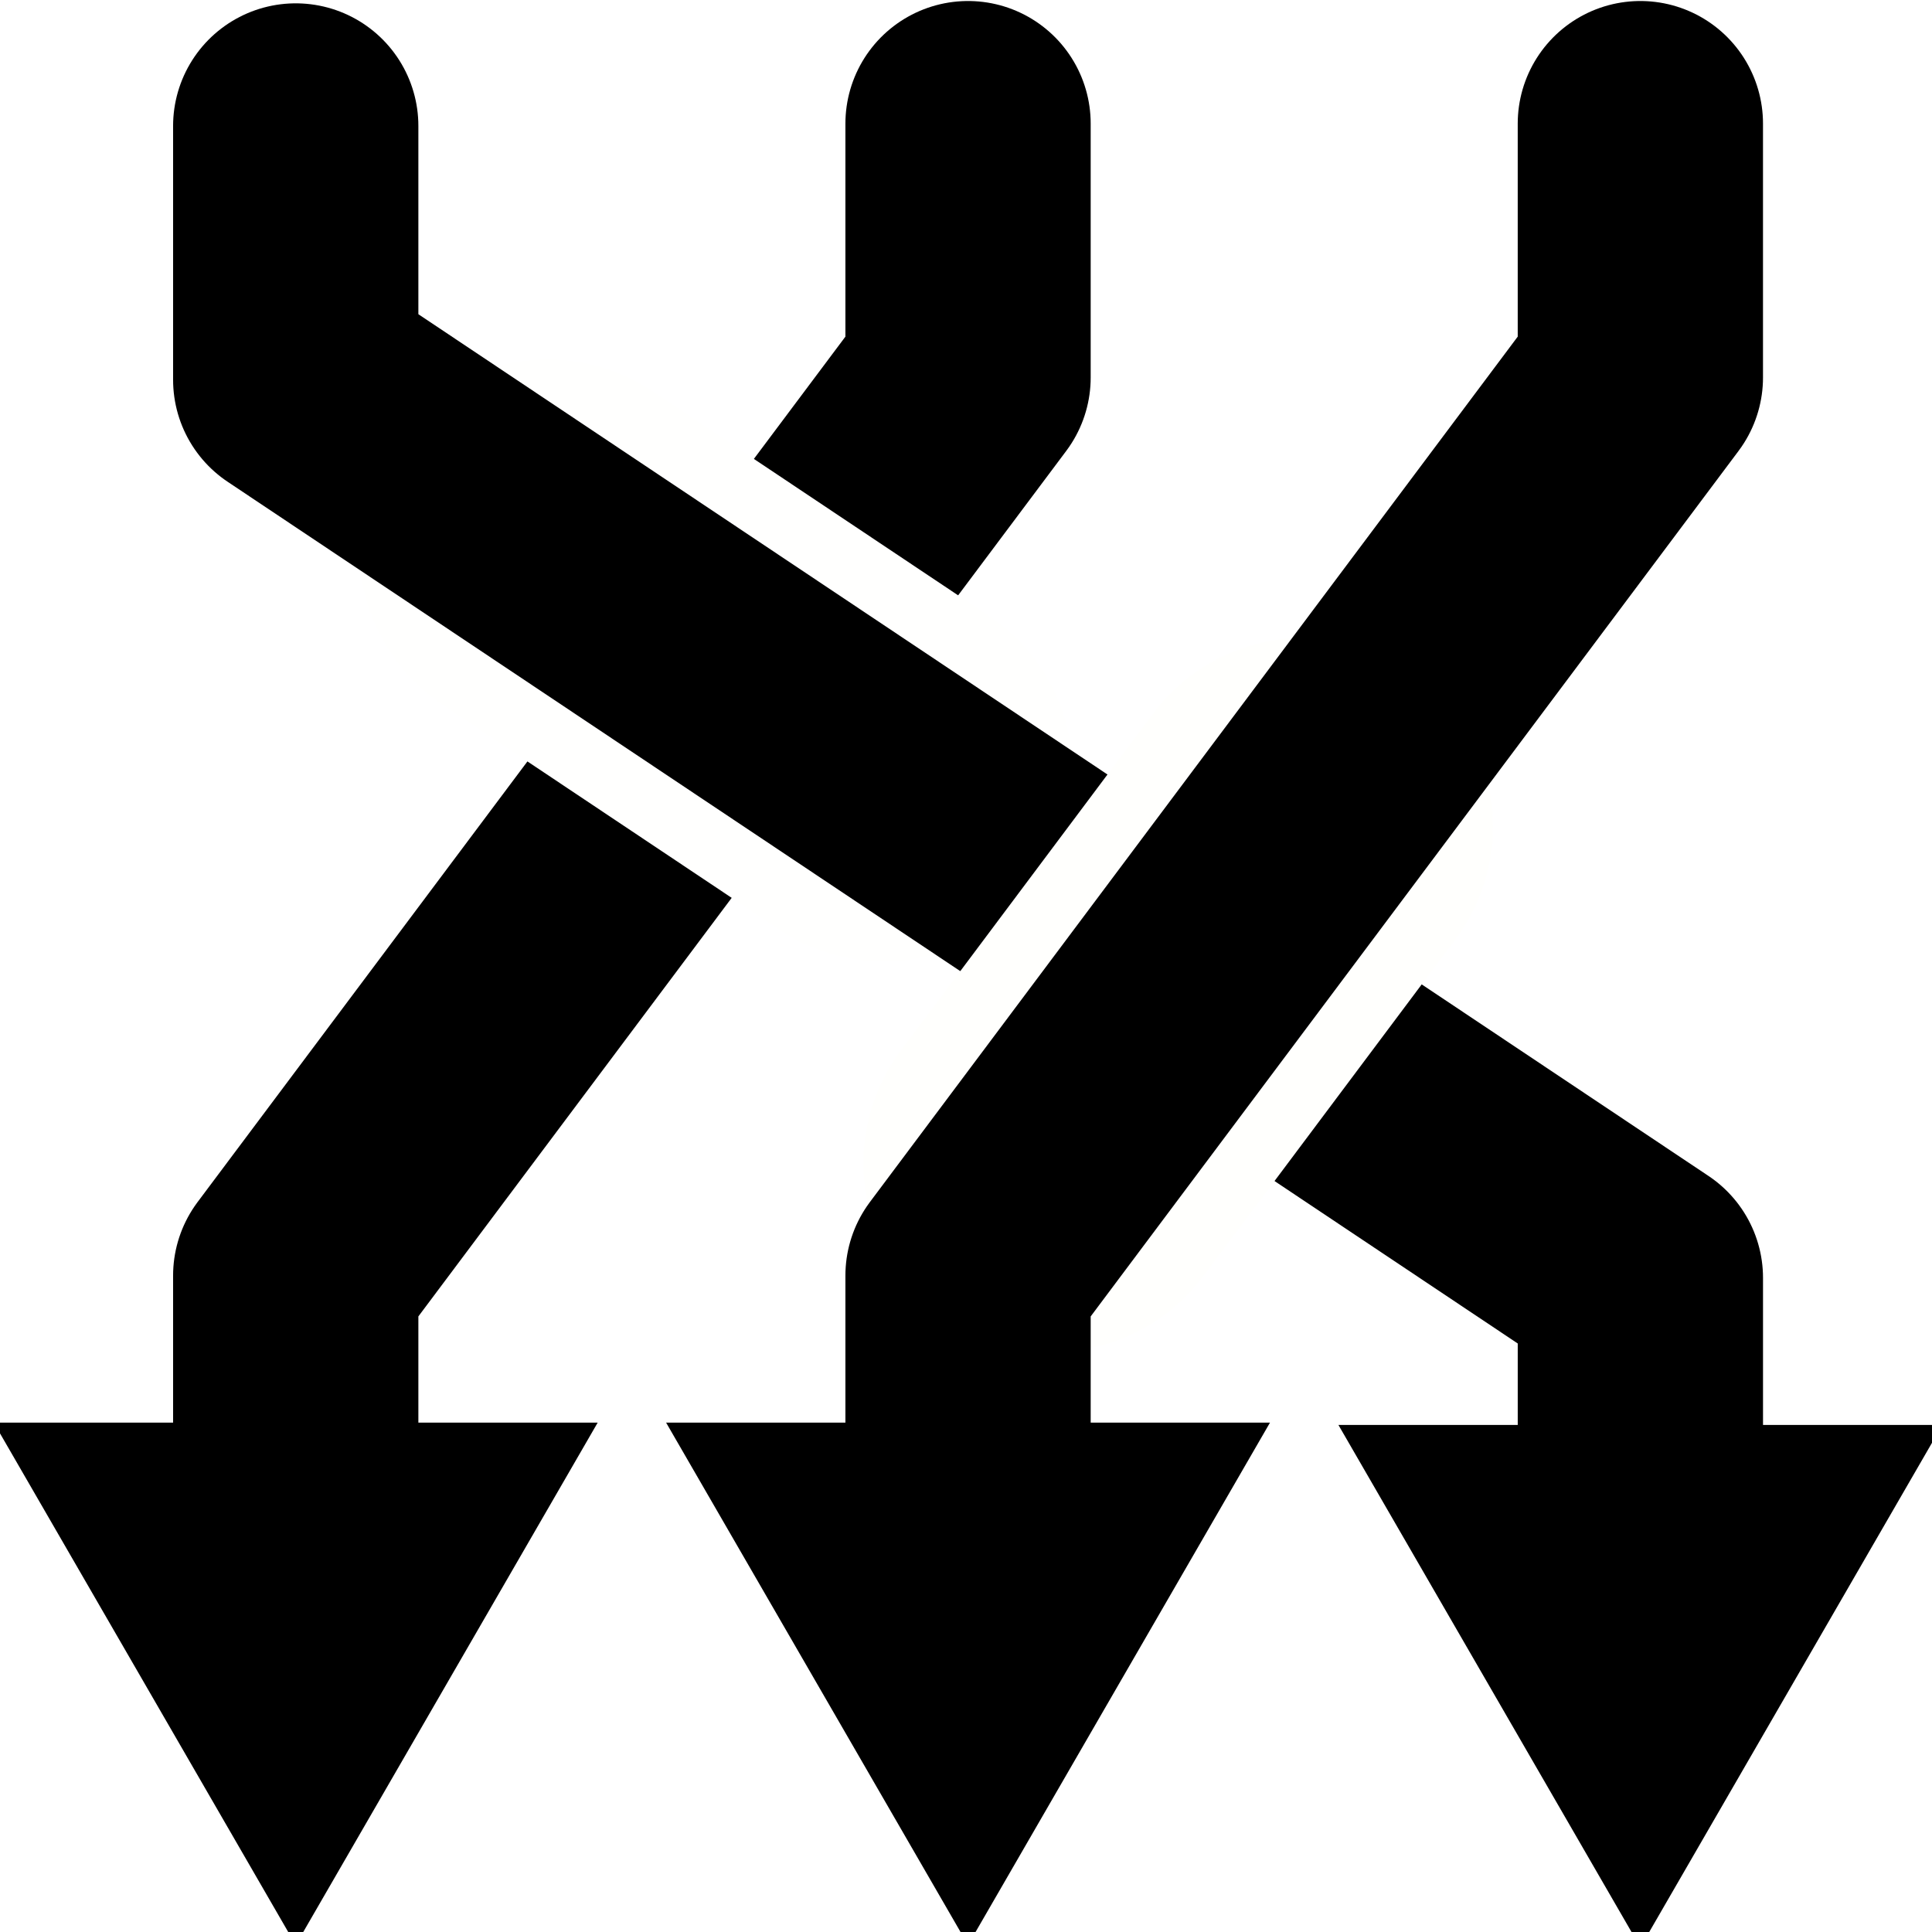
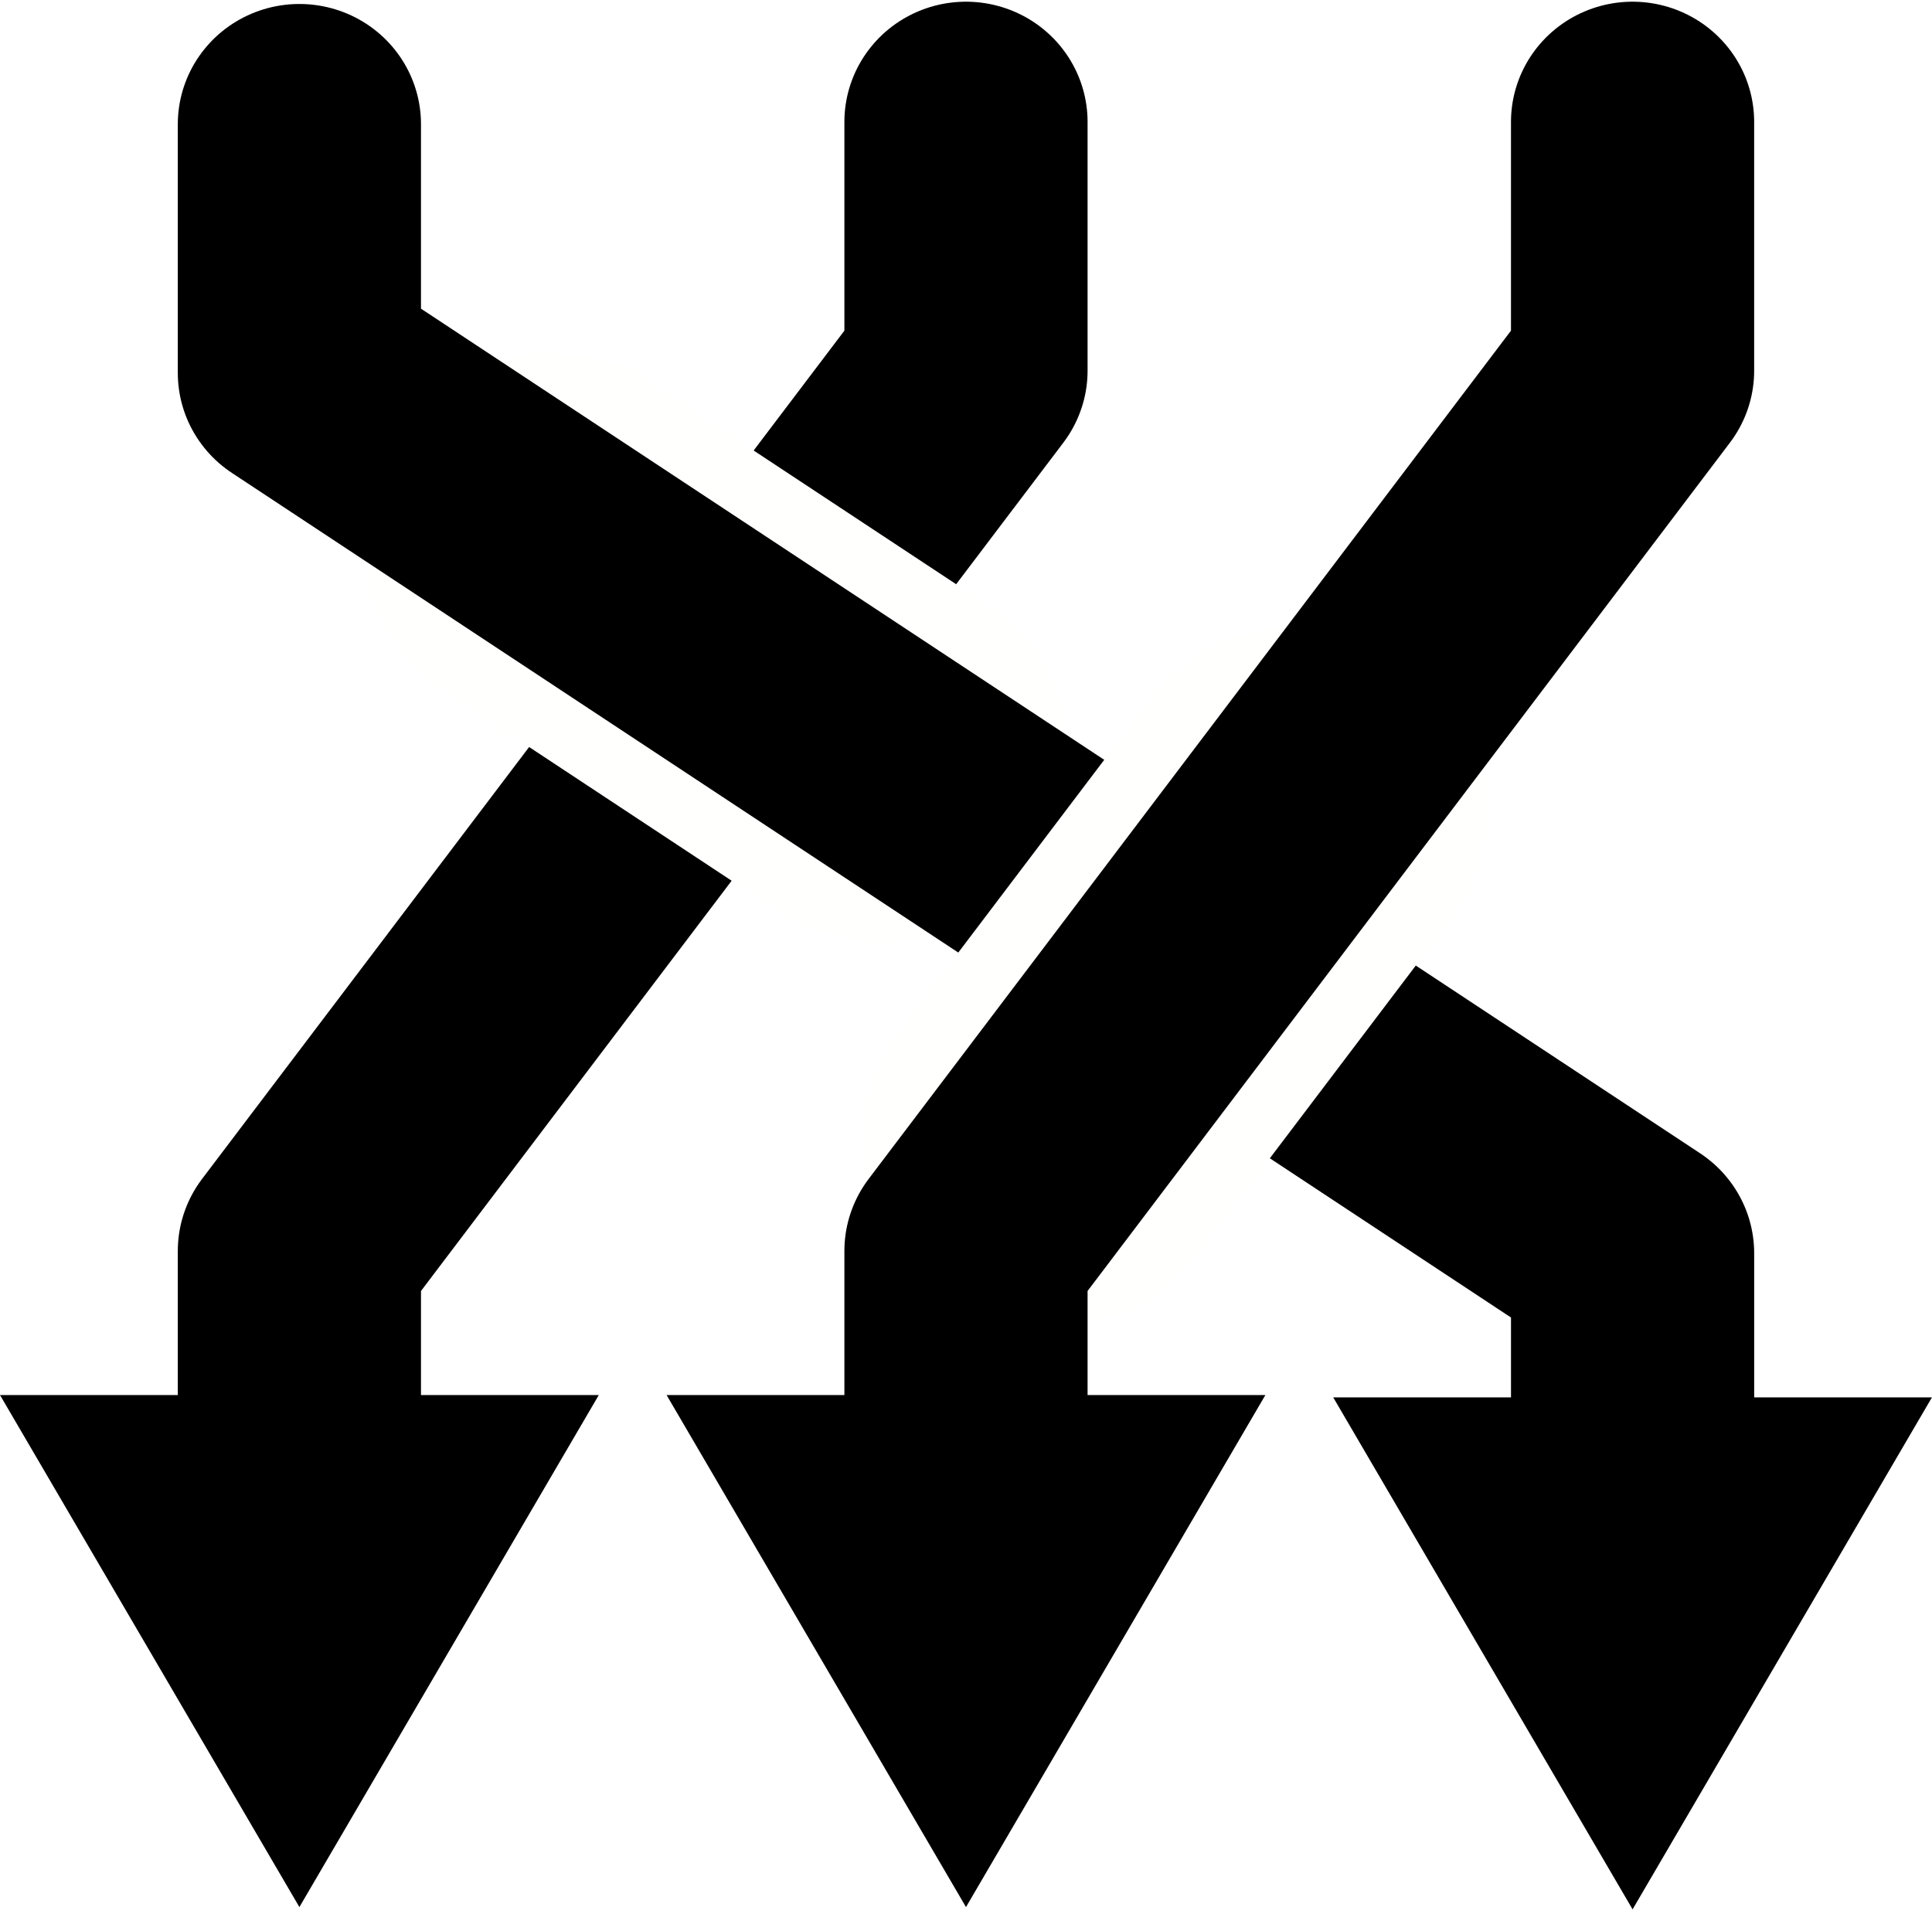
- <svg xmlns="http://www.w3.org/2000/svg" width="512" height="512" viewBox="0 0 135.467 135.467" version="1.1" id="svg8">
+ <svg xmlns="http://www.w3.org/2000/svg" width="32.307" height="31.936" viewBox="0 0 8.548 8.45" version="1.1" id="svg8">
  <defs id="defs2">
-     <marker orient="auto" refY="0.0" refX="0.0" id="TriangleOutS" style="overflow:visible">
-       <path id="path965" d="M 5.77,0.0 L -2.88,5.0 L -2.88,-5.0 L 5.77,0.0 z " style="fill-rule:evenodd;stroke:#000000;stroke-width:1pt;stroke-opacity:1;fill:#000000;fill-opacity:1" transform="scale(0.2)" />
+     <marker orient="auto" refY="0" refX="0" id="TriangleOutS" style="overflow:visible">
+       <path id="path965" d="M 5.77,0 -2.88,5 V -5 Z" style="fill:#000000;fill-opacity:1;fill-rule:evenodd;stroke:#000000;stroke-width:1pt;stroke-opacity:1" transform="scale(0.2)" />
    </marker>
-     <marker orient="auto" refY="0.0" refX="0.0" id="Arrow2Mend" style="overflow:visible;">
-       <path id="path844" style="fill-rule:evenodd;stroke-width:0.625;stroke-linejoin:round;stroke:#000000;stroke-opacity:1;fill:#000000;fill-opacity:1" d="M 8.719,4.034 L -2.207,0.016 L 8.719,-4.002 C 6.973,-1.63 6.983,1.616 8.719,4.034 z " transform="scale(0.6) rotate(180) translate(0,0)" />
+     <marker orient="auto" refY="0" refX="0" id="Arrow2Mend" style="overflow:visible">
+       <path id="path844" style="fill:#000000;fill-opacity:1;fill-rule:evenodd;stroke:#000000;stroke-width:0.625;stroke-linejoin:round;stroke-opacity:1" d="M 8.719,4.034 -2.207,0.016 8.719,-4.002 c -1.745,2.372 -1.735,5.617 -6e-7,8.035 z" transform="scale(-0.6)" />
    </marker>
-     <marker orient="auto" refY="0.0" refX="0.0" id="Arrow2Send" style="overflow:visible;">
-       <path id="path850" style="fill-rule:evenodd;stroke-width:0.625;stroke-linejoin:round;stroke:#000000;stroke-opacity:1;fill:#000000;fill-opacity:1" d="M 8.719,4.034 L -2.207,0.016 L 8.719,-4.002 C 6.973,-1.63 6.983,1.616 8.719,4.034 z " transform="scale(0.3) rotate(180) translate(-2.3,0)" />
+     <marker orient="auto" refY="0" refX="0" id="Arrow2Send" style="overflow:visible">
+       <path id="path850" style="fill:#000000;fill-opacity:1;fill-rule:evenodd;stroke:#000000;stroke-width:0.625;stroke-linejoin:round;stroke-opacity:1" d="M 8.719,4.034 -2.207,0.016 8.719,-4.002 c -1.745,2.372 -1.735,5.617 -6e-7,8.035 z" transform="matrix(-0.3,0,0,-0.3,0.69,0)" />
    </marker>
-     <marker orient="auto" refY="0.0" refX="0.0" id="DotS" style="overflow:visible">
-       <path id="path884" d="M -2.5,-1.0 C -2.5,1.76 -4.74,4.0 -7.5,4.0 C -10.26,4.0 -12.5,1.76 -12.5,-1.0 C -12.5,-3.76 -10.26,-6.0 -7.5,-6.0 C -4.74,-6.0 -2.5,-3.76 -2.5,-1.0 z " style="fill-rule:evenodd;stroke:#000000;stroke-width:1pt;stroke-opacity:1;fill:#000000;fill-opacity:1" transform="scale(0.2) translate(7.4, 1)" />
+     <marker orient="auto" refY="0" refX="0" id="DotS" style="overflow:visible">
+       <path id="path884" d="m -2.5,-1 c 0,2.76 -2.24,5 -5,5 -2.76,0 -5,-2.24 -5,-5 0,-2.76 2.24,-5 5,-5 2.76,0 5,2.24 5,5 z" style="fill:#000000;fill-opacity:1;fill-rule:evenodd;stroke:#000000;stroke-width:1pt;stroke-opacity:1" transform="matrix(0.2,0,0,0.2,1.48,0.2)" />
    </marker>
-     <marker orient="auto" refY="0.0" refX="0.0" id="TriangleOutL" style="overflow:visible">
-       <path id="path959" d="M 5.77,0.0 L -2.88,5.0 L -2.88,-5.0 L 5.77,0.0 z " style="fill-rule:evenodd;stroke:#000000;stroke-width:1pt;stroke-opacity:1;fill:#000000;fill-opacity:1" transform="scale(0.8)" />
+     <marker orient="auto" refY="0" refX="0" id="TriangleOutL" style="overflow:visible">
+       <path id="path959" d="M 5.77,0 -2.88,5 V -5 Z" style="fill:#000000;fill-opacity:1;fill-rule:evenodd;stroke:#000000;stroke-width:1pt;stroke-opacity:1" transform="scale(0.8)" />
    </marker>
    <marker orient="auto" refY="0" refX="0" id="TriangleOutS-5" style="overflow:visible">
      <path id="path965-6" d="M 5.77,0 -2.88,5 V -5 Z" style="fill:#000000;fill-opacity:1;fill-rule:evenodd;stroke:#000000;stroke-width:1pt;stroke-opacity:1" transform="scale(0.2)" />
    </marker>
    <marker orient="auto" refY="0" refX="0" id="TriangleOutS-9" style="overflow:visible">
      <path id="path965-3" d="M 5.77,0 -2.88,5 V -5 Z" style="fill:#000000;fill-opacity:1;fill-rule:evenodd;stroke:#000000;stroke-width:1pt;stroke-opacity:1" transform="scale(0.2)" />
    </marker>
    <marker orient="auto" refY="0" refX="0" id="TriangleOutS-7" style="overflow:visible">
      <path id="path965-7" d="M 5.77,0 -2.88,5 V -5 Z" style="fill:#000000;fill-opacity:1;fill-rule:evenodd;stroke:#000000;stroke-width:1pt;stroke-opacity:1" transform="scale(0.2)" />
    </marker>
    <marker orient="auto" refY="0" refX="0" id="TriangleOutS-5-9" style="overflow:visible">
      <path id="path965-6-9" d="M 5.77,0 -2.88,5 V -5 Z" style="fill:#fc0000;fill-opacity:1;fill-rule:evenodd;stroke:#fc0000;stroke-width:1pt;stroke-opacity:1" transform="scale(0.2)" />
    </marker>
  </defs>
-   <g id="layer1" transform="translate(0,-161.5333)">
-     <path style="fill:none;fill-rule:evenodd;stroke:#000000;stroke-width:17.198;stroke-linecap:round;stroke-linejoin:round;stroke-miterlimit:4;stroke-dasharray:none;stroke-opacity:1;marker-end:url(#TriangleOutS-9)" d="m 67.877,170.203 v 17.796 l -47.141,62.976 v 22.508" id="path815-9" />
-     <path style="fill:none;fill-rule:evenodd;stroke:#fffffe;stroke-width:26.458;stroke-linecap:round;stroke-linejoin:round;stroke-miterlimit:4;stroke-dasharray:none;stroke-opacity:1" d="m 38.414,199.97 23.571,15.744" id="path815-97" />
-     <path style="fill:none;fill-rule:evenodd;stroke:#000000;stroke-width:17.198;stroke-linecap:round;stroke-linejoin:round;stroke-miterlimit:4;stroke-dasharray:none;stroke-opacity:1;marker-end:url(#TriangleOutS)" d="m 20.736,170.366 v 17.796 l 94.283,62.976 v 22.508" id="path815" />
-     <path style="fill:none;fill-rule:evenodd;stroke:#fffffd;stroke-width:26.458;stroke-linecap:round;stroke-linejoin:round;stroke-miterlimit:4;stroke-dasharray:none;stroke-opacity:1" d="m 91.448,219.487 -17.678,23.616" id="path815-3-3" />
-     <path style="fill:none;fill-rule:evenodd;stroke:#000000;stroke-width:17.198;stroke-linecap:round;stroke-linejoin:round;stroke-miterlimit:4;stroke-dasharray:none;stroke-opacity:1;marker-end:url(#TriangleOutS-5)" d="m 115.018,170.203 v 17.796 l -47.141,62.976 v 22.508" id="path815-3" />
+   <g id="layer1" transform="translate(-1.910465,-312.6477)">
+     <g id="g2756" transform="matrix(0.06256385,0,0,0.06186003,1.937746,302.6584)">
+       <path id="path815-9" d="m 67.877,170.203 v 17.796 l -47.141,62.976 v 22.508" style="fill:none;fill-rule:evenodd;stroke:#000000;stroke-width:17.198;stroke-linecap:round;stroke-linejoin:round;stroke-miterlimit:4;stroke-dasharray:none;stroke-opacity:1;marker-end:url(#TriangleOutS-9)" />
+       <path id="path815-97" d="m 38.414,199.97 23.571,15.744" style="fill:none;fill-rule:evenodd;stroke:#fffffe;stroke-width:26.458;stroke-linecap:round;stroke-linejoin:round;stroke-miterlimit:4;stroke-dasharray:none;stroke-opacity:1" />
+       <path id="path815" d="m 20.736,170.366 v 17.796 l 94.283,62.976 v 22.508" style="fill:none;fill-rule:evenodd;stroke:#000000;stroke-width:17.198;stroke-linecap:round;stroke-linejoin:round;stroke-miterlimit:4;stroke-dasharray:none;stroke-opacity:1;marker-end:url(#TriangleOutS)" />
+       <path id="path815-3-3" d="m 91.448,219.487 -17.678,23.616" style="fill:none;fill-rule:evenodd;stroke:#fffffd;stroke-width:26.458;stroke-linecap:round;stroke-linejoin:round;stroke-miterlimit:4;stroke-dasharray:none;stroke-opacity:1" />
+       <path id="path815-3" d="m 115.018,170.203 v 17.796 l -47.141,62.976 v 22.508" style="fill:none;fill-rule:evenodd;stroke:#000000;stroke-width:17.198;stroke-linecap:round;stroke-linejoin:round;stroke-miterlimit:4;stroke-dasharray:none;stroke-opacity:1;marker-end:url(#TriangleOutS-5)" />
+     </g>
  </g>
</svg>
